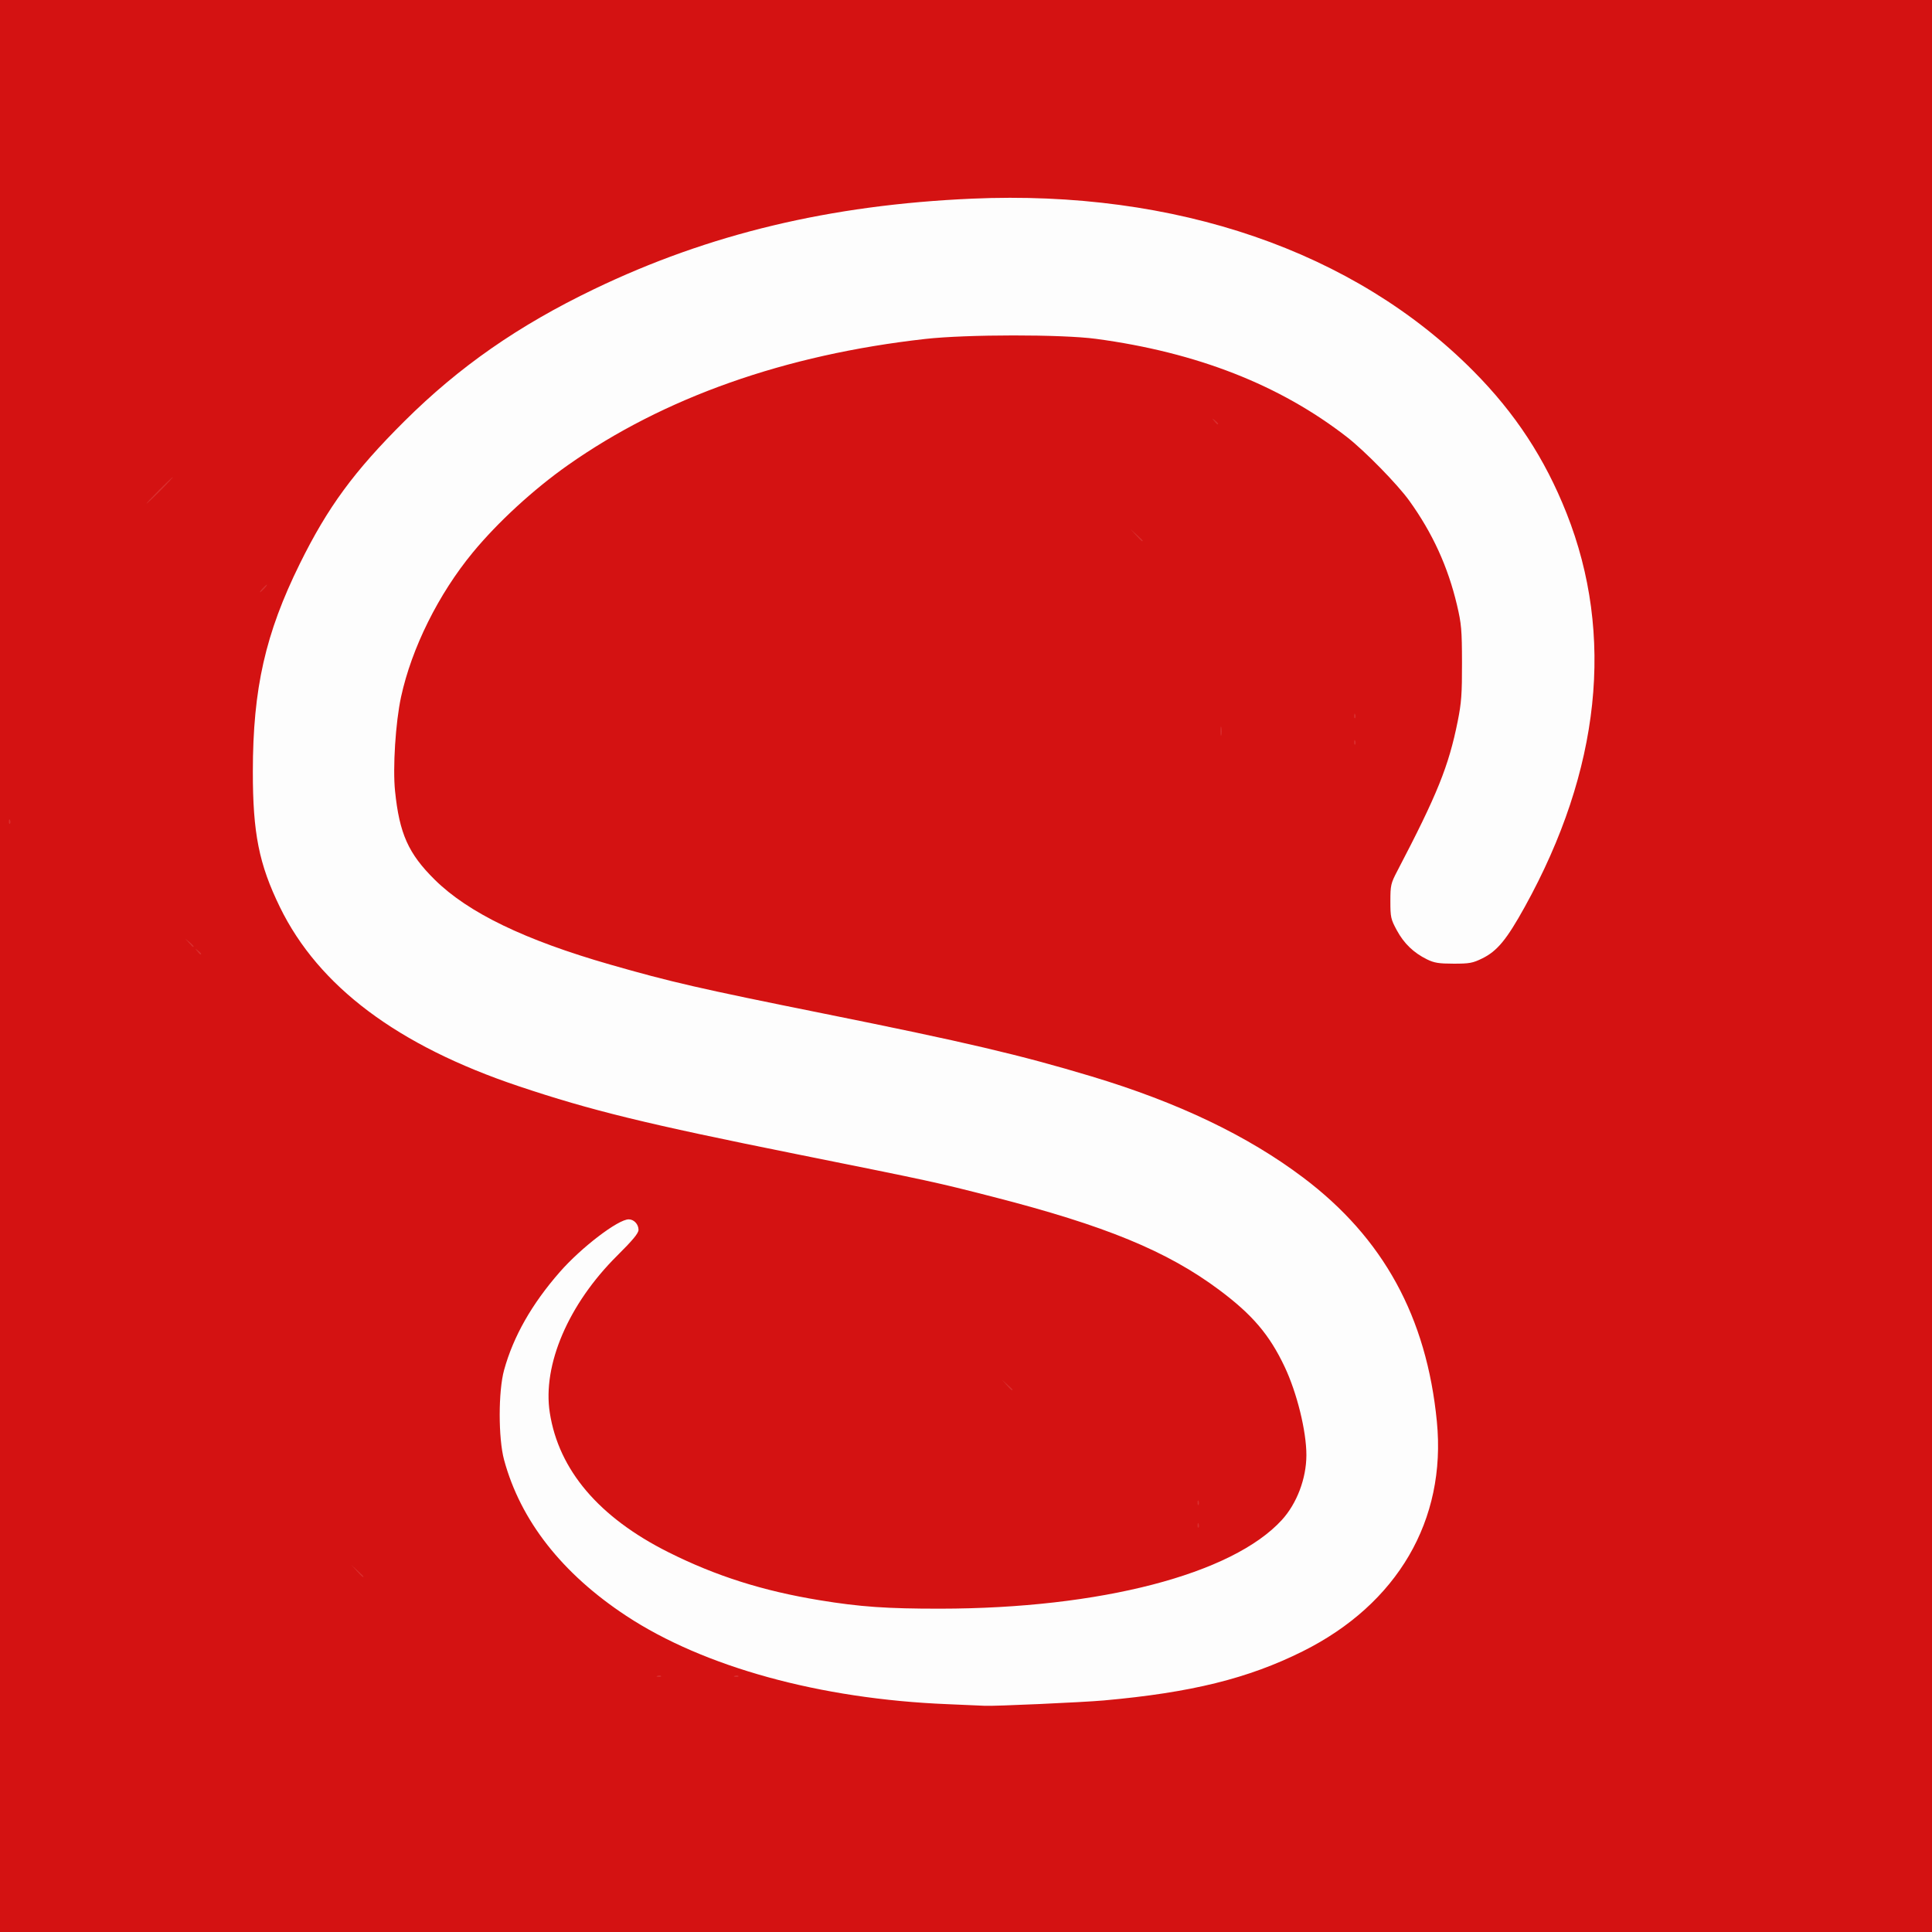
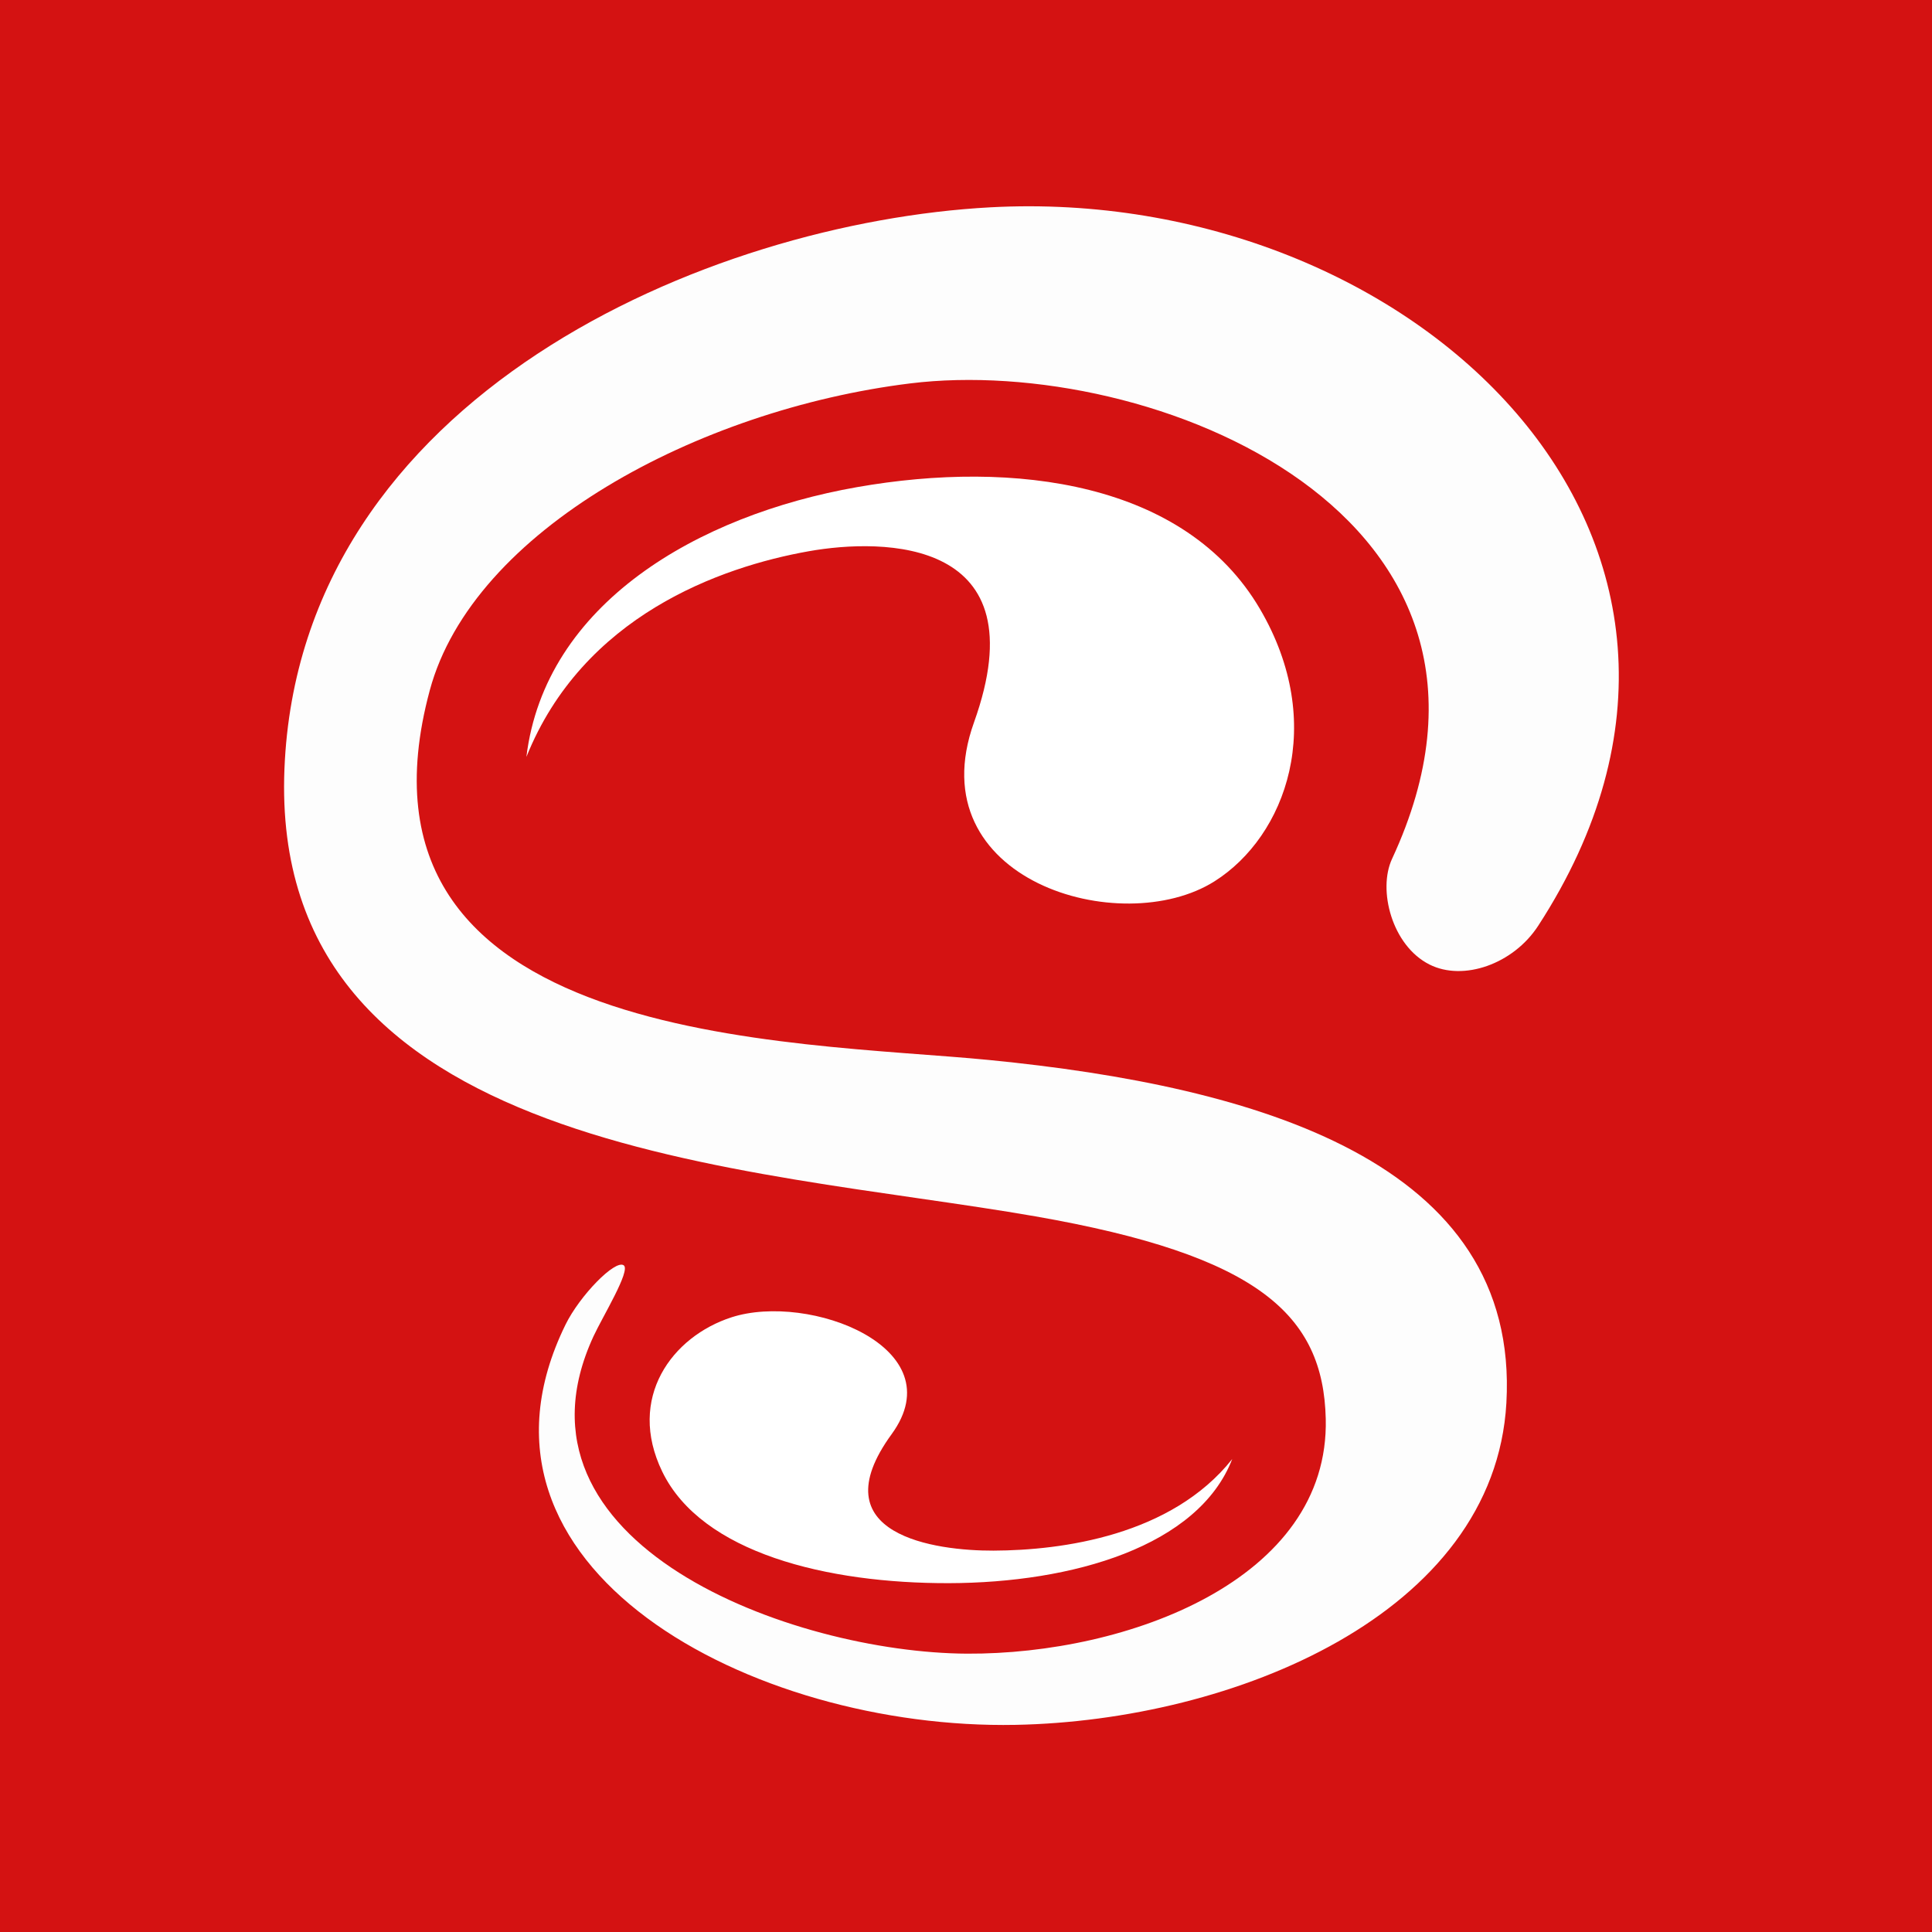
- <svg xmlns="http://www.w3.org/2000/svg" width="1024" height="1024" viewBox="0 0 270.933 270.933">
-   <path fill="#f5d0d0" d="M101.839 248.755c.402-.061.997-.06 1.323.004.325.062-.004.112-.732.11-.727-.002-.994-.053-.591-.114zm6.085 0c.402-.061.998-.06 1.323.004.325.062-.004.112-.731.11-.728-.002-.994-.053-.592-.114zm7.554-.256c.19-.076.419-.067.507.021.088.088-.069.15-.348.139-.308-.013-.37-.075-.16-.16zM94.046 235.27c.191-.076.42-.067.507.02.088.089-.068.151-.347.14-.308-.013-.37-.076-.16-.16zm6.73-.002c.255-.067.672-.067.927 0 .254.066.046.121-.463.121-.51 0-.718-.055-.463-.121zm-52.487-3.191c-.329-.42-.32-.43.1-.1.255.2.463.408.463.463 0 .218-.217.078-.563-.363zm1.601-11.642-.64-.727.727.641c.68.6.849.814.641.814-.047 0-.375-.328-.728-.728zm-6.78-14.883c0-.8.05-1.127.11-.727.061.4.061 1.055 0 1.455-.06.4-.11.073-.11-.728zm98.19-11.442-.504-.595.595.504c.56.474.716.686.504.686-.05 0-.318-.267-.595-.595zm-90.86-6.119c0-.055.209-.263.464-.463.42-.33.429-.32.1.1-.346.44-.563.58-.563.363zm5.313-5.875c.013-.309.076-.371.16-.16.077.19.067.42-.02.507-.089.088-.151-.068-.14-.347zm-28.874-49.257-.912-.992.992.912c.923.848 1.114 1.072.912 1.072-.045 0-.491-.446-.992-.992zm-5.458-15.147c0-.946.048-1.333.107-.86a8.421 8.421 0 0 1 0 1.72c-.059.473-.107.086-.107-.86zm.974-48.816c1.23-1.237 2.297-2.249 2.37-2.249.072 0-.875 1.012-2.106 2.25-1.23 1.236-2.296 2.248-2.37 2.248-.072 0 .875-1.012 2.106-2.249zM98.81 56.942c.19-.077.419-.067.507.02.088.089-.068.151-.347.14-.309-.013-.371-.076-.16-.16zm4.217-.26c.182-.073.48-.073.661 0 .182.074.033.134-.33.134-.364 0-.513-.06-.331-.133zm10.6-.005c.19-.076.419-.067.507.021.088.088-.069.15-.348.14-.308-.014-.37-.076-.16-.16zm-15.082-19.05c.191-.076.42-.067.507.021.088.088-.068.15-.347.14-.308-.014-.37-.076-.16-.16zm6.072-.27c.33-.064.806-.062 1.059.005.252.066-.017.118-.599.115-.582-.003-.789-.057-.46-.12zm6.615 0c.329-.064.805-.062 1.058.005.253.066-.016.118-.598.115-.582-.003-.79-.057-.46-.12z" />
-   <path fill="#f0afaf" d="M100.253 248.761c.257-.067.614-.063.793.01.18.073-.031.127-.468.122-.436-.005-.583-.065-.325-.132zm9.79 0c.257-.067.614-.063.793.01.179.073-.032.127-.468.122-.437-.005-.583-.065-.326-.132zm6.228-.262c.191-.076.42-.067.507.021.088.088-.068.15-.347.139-.308-.013-.37-.075-.16-.16zm-20.257-13.244a29.41 29.41 0 0 1 3.043 0c.837.053.152.096-1.521.096-1.674 0-2.359-.043-1.522-.096zm62.905-.995c.493-.51.957-.926 1.03-.926.072 0-.272.417-.766.926-.493.51-.957.926-1.03.926-.072 0 .272-.417.766-.926zm-122.98-26.194c.006-.436.065-.583.132-.325.067.257.063.614-.01.793-.072.18-.127-.031-.122-.468zm-23.349-60.92-.912-.992.992.912c.924.848 1.114 1.072.912 1.072-.044 0-.49-.446-.992-.992zm156.983-2.102c.258-.067.615-.062.794.01.18.073-.031.128-.468.122-.437-.005-.583-.064-.326-.131zM104.352 56.67c.329-.063.805-.061 1.058.005s-.016.118-.598.115c-.583-.003-.79-.057-.46-.12zm8.48.006c.19-.076.419-.067.507.021.088.088-.069.15-.347.14-.309-.014-.371-.076-.16-.16zm-9.939-19.316c.255-.067.672-.067.926 0 .255.067.047.121-.463.121-.509 0-.717-.054-.463-.121zm9.939.002c.19-.077.419-.067.507.02.088.088-.069.151-.347.14-.309-.013-.371-.076-.16-.16z" />
-   <path fill="#ea8e8e" d="M99.338 248.764c.191-.077.42-.067.507.02.088.089-.068.151-.347.14-.308-.013-.371-.076-.16-.16zm11.89.005c.182-.074.48-.074.661 0 .182.073.033.133-.33.133-.364 0-.513-.06-.331-.133zM45.922 229.96l-.642-.727.728.64c.68.6.849.815.641.815-.047 0-.374-.328-.727-.728zm-10.014-20.857c.013-.309.076-.371.16-.16.077.19.067.419-.02.507-.088.088-.151-.069-.14-.347zm0-2.117c.013-.308.076-.371.16-.16.077.191.067.42-.02.507-.088.088-.151-.068-.14-.347zm16.913-21.377c0-.055.208-.263.463-.463.42-.329.429-.32.1.1-.346.44-.563.58-.563.363zm1.273-5.108c.191-.076.42-.067.507.021.088.088-.068.15-.347.14-.308-.014-.37-.076-.16-.16zm100.558-.811c-.33-.42-.32-.43.1-.1.44.346.58.563.363.563-.055 0-.264-.209-.463-.463zm21.465-36.943c0-.055.208-.264.463-.463.42-.33.429-.32.1.1-.346.44-.563.58-.563.363zm-15.304-6.78c0-.363.06-.512.133-.33.074.182.074.48 0 .661-.073.182-.133.033-.133-.33zm-54.877-79.285c.182-.074.48-.074.661 0 .182.073.034.133-.33.133s-.513-.06-.331-.133zm5.027-.012a3.77 3.77 0 0 1 1.19 0c.328.063.06.115-.595.115-.654 0-.922-.052-.595-.115zm-8.98-19.308c.192-.077.42-.067.508.02.088.088-.068.151-.347.14-.309-.013-.371-.076-.16-.16z" />
-   <path fill="#e46f6f" d="M98.263 248.77c.182-.074.48-.074.662 0 .181.073.033.133-.331.133s-.513-.06-.33-.134zm14.023 0c.182-.074.48-.074.661 0 .182.073.034.133-.33.133s-.513-.06-.331-.134zm-7.673-13.76c.182-.072.48-.072.662 0 .181.074.033.134-.331.134s-.513-.06-.33-.133zm-57.647-3.991c-.329-.42-.32-.43.1-.1.255.2.463.408.463.463 0 .218-.217.078-.563-.363zm102.215-17.396c.005-.437.065-.584.132-.326.067.257.062.615-.01.794-.073.179-.128-.032-.122-.468zM46.074 186.238c.263-.29.538-.529.611-.529.073 0-.083.238-.346.53-.264.29-.539.528-.612.528-.072 0 .084-.238.347-.529zm5.953.165c0-.055.209-.263.463-.463.42-.33.43-.32.1.1-.346.44-.563.58-.563.363zm101.707-7.64-.504-.595.596.504c.56.474.715.687.504.687-.05 0-.318-.268-.596-.595zm9.525-36.512-.504-.595.596.504c.327.277.595.545.595.595 0 .212-.213.056-.687-.504zM1.318 118.373c.001-1.165.047-1.608.103-.986.056.623.055 1.575-.002 2.117-.056.542-.102.033-.101-1.131zm20.303-4.785c.013-.308.075-.37.16-.16.076.191.067.42-.021.507-.088.088-.15-.068-.139-.347zm149.49-13.23c.012-.307.075-.37.16-.159.076.191.066.42-.021.507-.088.088-.15-.068-.14-.347zm1.566-38.87c-.642-.656-1.109-1.191-1.036-1.191.073 0 .658.535 1.3 1.19.643.655 1.11 1.19 1.037 1.19-.073 0-.658-.535-1.3-1.19zm-72.016-4.547c.19-.077.42-.067.507.02.088.089-.068.151-.347.14-.308-.013-.371-.076-.16-.16zm6.995-.277a11.52 11.52 0 0 1 1.984 0c.546.057.1.104-.992.104-1.091 0-1.538-.047-.992-.104zm-6.466-19.302c.191-.077.42-.067.507.02.088.088-.068.151-.347.14-.308-.013-.371-.076-.16-.16zm12.965 0c.19-.077.419-.067.507.02.088.088-.069.151-.348.14-.308-.013-.37-.076-.16-.16z" />
-   <path fill="#dd4848" d="M113.36 248.764c.192-.077.42-.067.508.02.088.089-.068.151-.347.14-.308-.013-.371-.076-.16-.16zM91.4 235.005c.191-.076.42-.067.508.021.088.088-.069.15-.348.14-.308-.013-.37-.076-.16-.16zm12.436 0c.19-.076.42-.067.507.021.088.088-.068.15-.347.14-.308-.013-.371-.076-.16-.16zm-59.515-6.632c-.33-.42-.32-.429.1-.1.44.346.58.563.363.563-.055 0-.264-.208-.463-.463zm100.972-5.093c.263-.291.538-.53.611-.53.073 0-.083.239-.347.53-.263.29-.538.529-.61.529-.074 0 .082-.238.346-.53zm-96.475-4.167c-.329-.42-.32-.43.1-.1.255.2.463.408.463.463 0 .218-.217.077-.563-.363zM167.99 212.3c.002-.728.054-.994.115-.592.06.402.059.998-.004 1.323-.063.325-.113-.004-.111-.731zM44.883 187.46c0-.055.209-.263.463-.463.42-.329.43-.32.1.1-.345.44-.563.581-.563.363zm1.853-1.852c0-.055.208-.263.463-.463.42-.329.429-.32.1.1-.346.44-.563.58-.563.363zm109.239-4.596c-.33-.42-.32-.43.1-.1.254.2.463.408.463.463 0 .218-.218.077-.563-.363zM1.248 120.732c.013-.308.075-.371.16-.16.076.19.067.42-.021.507-.088.088-.15-.068-.139-.347zm0-4.763c.013-.308.075-.37.16-.16.076.191.067.42-.021.508-.088.087-.15-.069-.139-.348zm169.893-11.884c.005-.436.065-.583.132-.326.067.258.063.615-.01.794-.072.18-.127-.031-.122-.468zm18.816-1.852c.002-.873.051-1.198.11-.723.059.476.058 1.19-.003 1.588-.06.397-.109.008-.107-.865zm-18.846-1.08c.012-.309.075-.371.16-.16.076.19.066.419-.021.507-.088.088-.15-.068-.14-.347zM35.623 83.713c.342-.365.681-.662.754-.662.072 0-.148.297-.49.661-.341.364-.68.662-.753.662-.073 0 .147-.298.489-.662zm2.249-2.25c.263-.29.538-.529.611-.529.073 0-.083.238-.346.53-.264.29-.539.528-.612.528-.072 0 .084-.238.347-.529zm122.6-5.225c-.329-.42-.32-.43.1-.1.441.345.581.563.364.563-.055 0-.264-.209-.463-.463zm-2.38-2.382c-.33-.42-.32-.429.1-.1.44.346.58.563.362.563-.055 0-.263-.208-.463-.463zM174.23 63.01c-.33-.42-.32-.43.1-.1.44.345.58.563.363.563-.055 0-.263-.209-.463-.463zm-3.175-3.175c-.33-.42-.32-.43.1-.1.44.345.58.563.363.563-.055 0-.263-.209-.463-.463zm-70.66-22.472c.191-.077.42-.067.507.02.088.088-.068.151-.347.14-.308-.013-.37-.076-.16-.16z" />
-   <path fill="#d41212" d="M0 0h270.933v270.933H0z" color="#000" overflow="visible" />
-   <path fill="#d92e2e" d="M92.194 235.005c.191-.076.42-.067.507.021.088.088-.068.15-.347.14-.308-.013-.37-.076-.16-.16zm10.848 0c.191-.076.42-.067.507.021.088.088-.068.15-.347.14-.308-.013-.37-.076-.16-.16zm-53.016-14.702-.777-.86.86.778c.473.427.86.814.86.86 0 .204-.218.024-.943-.778zm117.91-6.438c.012-.308.075-.37.16-.16.076.191.066.42-.021.507-.088.088-.15-.068-.14-.347zm0-3.175c.012-.308.075-.37.16-.16.076.191.066.42-.021.507-.088.088-.15-.068-.14-.347zm-26.764-16.448-.642-.728.728.642c.4.352.728.68.728.727 0 .208-.215.039-.814-.641zm-113.52-60.854c-.33-.42-.32-.43.1-.1.44.345.58.563.363.563-.055 0-.264-.209-.463-.463zm-1.182-1.19-.504-.596.595.504c.56.473.716.686.504.686-.05 0-.318-.268-.595-.595zM1.248 115.175c.013-.309.075-.371.16-.16.076.19.067.419-.021.507-.088.088-.15-.068-.139-.347zm188.648-11.113c.013-.308.075-.37.16-.16.076.191.067.42-.021.507-.088.088-.15-.068-.139-.347zm-18.74-1.565c.003-.582.057-.79.12-.46.064.329.062.805-.004 1.058s-.118-.016-.115-.598zm18.74-2.14c.013-.307.075-.37.16-.159.076.191.067.42-.021.507-.088.088-.15-.068-.139-.347zM36.814 82.523c.263-.291.538-.53.61-.53.074 0-.082.239-.346.53-.263.29-.538.529-.611.529-.073 0 .083-.238.347-.53zm122.485-7.475-.777-.86.86.777c.473.428.86.815.86.86 0 .205-.219.025-.943-.777zM22.262 68.763c1.01-1.018 1.897-1.852 1.97-1.852.072 0-.695.834-1.706 1.852-1.01 1.019-1.897 1.852-1.97 1.852-.073 0 .695-.833 1.706-1.852zm148-9.723c-.329-.42-.32-.43.1-.1.44.346.581.563.363.563-.055 0-.263-.209-.463-.463z" />
-   <path fill="#fdfdfd" d="M132.802 238.98c-17.78-.724-34.09-5.21-44.962-12.37-9.015-5.935-14.84-13.366-17.149-21.875-.822-3.032-.821-9.644.002-12.62 1.304-4.715 3.882-9.248 7.815-13.742 3.01-3.437 8.168-7.378 9.66-7.378.733 0 1.375.688 1.375 1.475 0 .47-.813 1.452-2.997 3.62-6.83 6.781-10.492 15.32-9.446 22.024 1.256 8.05 6.896 14.681 16.637 19.563 6.651 3.333 13.243 5.425 21.206 6.73 5.676.93 9.413 1.192 16.933 1.185 22.42-.02 40.925-4.826 47.88-12.437 2.109-2.306 3.437-5.811 3.445-9.087.008-3.345-1.318-8.736-3.05-12.397-2.124-4.488-4.514-7.299-9.149-10.76-7.334-5.475-15.996-9.038-31.85-13.1-7.924-2.03-8.31-2.113-27.384-5.948-21.245-4.271-28.852-6.13-39.026-9.538-16.981-5.689-28.064-13.999-33.485-25.108-2.941-6.026-3.809-10.38-3.8-19.06.013-11.61 1.757-19.312 6.589-29.105 3.91-7.925 7.599-12.952 14.662-19.978 7.69-7.65 15.965-13.411 26.617-18.534 16.086-7.735 33.083-11.805 52.97-12.681 28.586-1.26 53.628 7.35 70.326 24.18 5.872 5.918 10.015 12.24 13.063 19.93 6.763 17.066 4.75 36.041-5.856 55.203-2.544 4.597-3.868 6.202-5.963 7.23-1.334.656-1.8.741-4.022.738-2.081-.003-2.725-.109-3.74-.61-1.875-.927-3.217-2.22-4.216-4.063-.844-1.556-.908-1.842-.908-4.071 0-2.243.062-2.517.96-4.234 5.611-10.732 7.217-14.71 8.483-21.017.517-2.573.61-3.84.6-8.202-.008-4.623-.082-5.465-.703-8.096-1.271-5.382-3.432-10.106-6.696-14.64-1.654-2.296-6.239-6.979-8.73-8.915-9.41-7.315-21.065-11.877-35.189-13.773-4.809-.646-18.13-.638-23.944.013-19.66 2.204-36.648 8.204-50.139 17.71-4.801 3.383-9.813 7.986-13.308 12.222-4.824 5.847-8.588 13.423-10.072 20.27-.77 3.555-1.177 9.934-.842 13.197.614 5.984 1.868 8.783 5.573 12.439 4.69 4.629 12.595 8.452 24.602 11.899 8.492 2.438 12.488 3.355 29.985 6.877 19.88 4.003 27.477 5.785 37.484 8.793 12.14 3.649 21.901 8.313 29.71 14.198 11.244 8.474 17.31 19.546 18.746 34.217 1.352 13.815-5.524 25.59-18.812 32.217-7.657 3.818-15.64 5.79-27.898 6.89-2.965.265-15.547.831-16.695.75-.291-.02-2.672-.124-5.292-.231z" />
+ <svg xmlns="http://www.w3.org/2000/svg" width="1024" height="1024" viewBox="0 0 270.933 270.933" version="1.1" id="svg18">
+   <defs id="defs22">
+     </defs>
+   <path fill="#d41212" d="M 0,0 H 270.933 V 270.933 H 0 Z" color="#000000" overflow="visible" id="path12" style="display:inline" />
+   <path fill="#fdfdfd" d="m 79.295,185.777 c 2.01,-4.103 6.969,-9.167 8.17,-8.339 1.029,0.71 -2.97,7.216 -4.24,9.965 -13.474,29.163 27.948,44.377 52.403,44.497 22.42,0.111 50.84,-10.339 50.288,-32.944 -0.355,-14.548 -9.38,-22.904 -40.716,-28.38 -40.199,-7.024 -107.522,-8.659 -105.31,-62.772 2.139,-52.323 59.492,-76.611 99.026,-78.733 59.028,-3.168 111.993,46.578 76.786,100.764 -3.484,5.362 -10.49,7.815 -15.238,5.424 -5.275,-2.655 -7.274,-10.466 -5.256,-14.807 22.46,-48.325 -33.906,-70.844 -67.584,-66.683 -29.736,3.674 -61.299,20.586 -67.353,43.03 -13.477,49.962 51.01,49.151 78.436,51.849 37.534,3.692 74.455,14.264 72.54,48.099 -1.676,29.619 -38.304,44.548 -68.826,45.138 -36.953,0.714 -79.843,-21.991 -63.124,-56.109 z" id="path16" style="display:inline;fill:#fdfdfd;fill-opacity:1" />
+   <path id="rect1201" style="overflow:visible;fill:#ffffff;fill-opacity:1;stroke-width:1;stop-color:#000000" d="m 73.818,106.151 c 2.614,-21.475 23.993,-33.901 46.364,-37.837 22.081,-3.884 46.066,-0.705 56.496,17.064 9.455,16.106 3.652,31.878 -6.356,38.209 -13.061,8.263 -41.675,-0.118 -33.738,-22.271 9.287,-25.922 -12.723,-25.866 -23.153,-24.016 -12.41,2.201 -31.672,9.061 -39.614,28.851 z" />
+   <path id="path1204" style="overflow:visible;fill:#ffffff;fill-opacity:1;stroke-width:1;stop-color:#000000" d="m 172.8,204.608 c -4.744,12.263 -22.407,17.361 -39.715,17.406 -17.083,0.044 -34.682,-4.223 -40.213,-15.637 -5.014,-10.346 1.386,-18.961 9.721,-21.648 10.877,-3.506 31.278,4.261 22.449,16.385 -10.331,14.186 6.204,16.367 14.276,16.338 9.604,-0.035 24.956,-2.099 33.482,-12.843 z" />
</svg>
